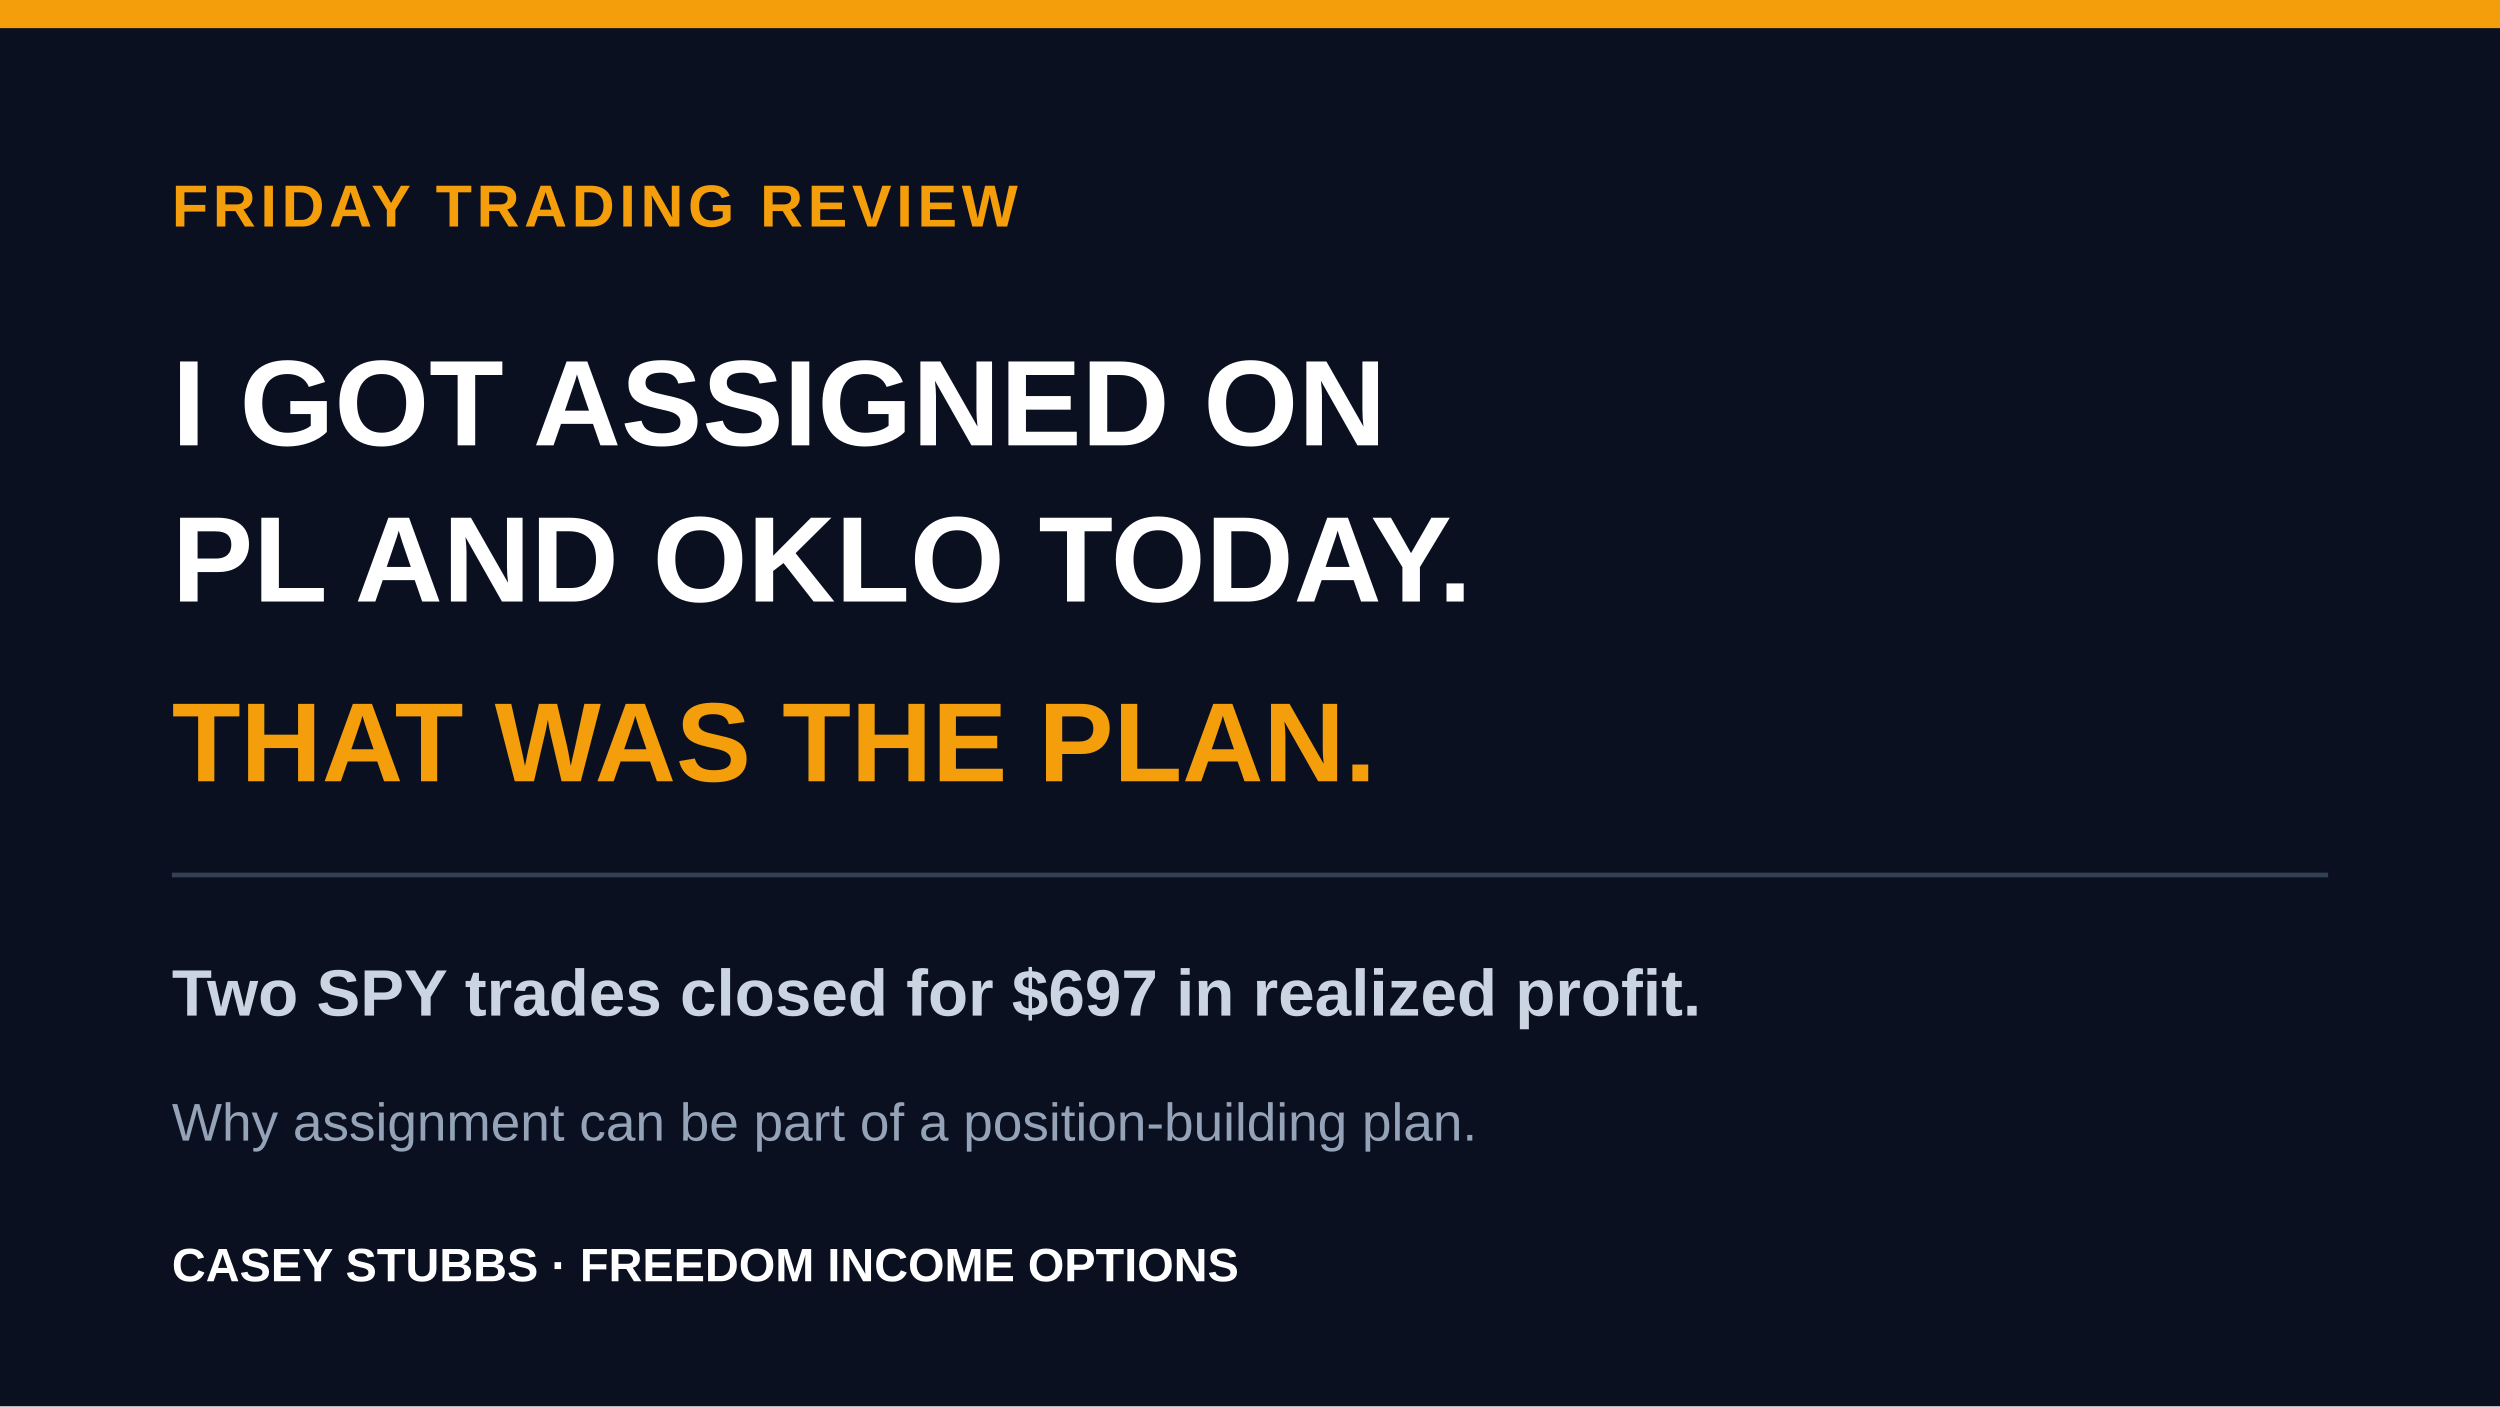
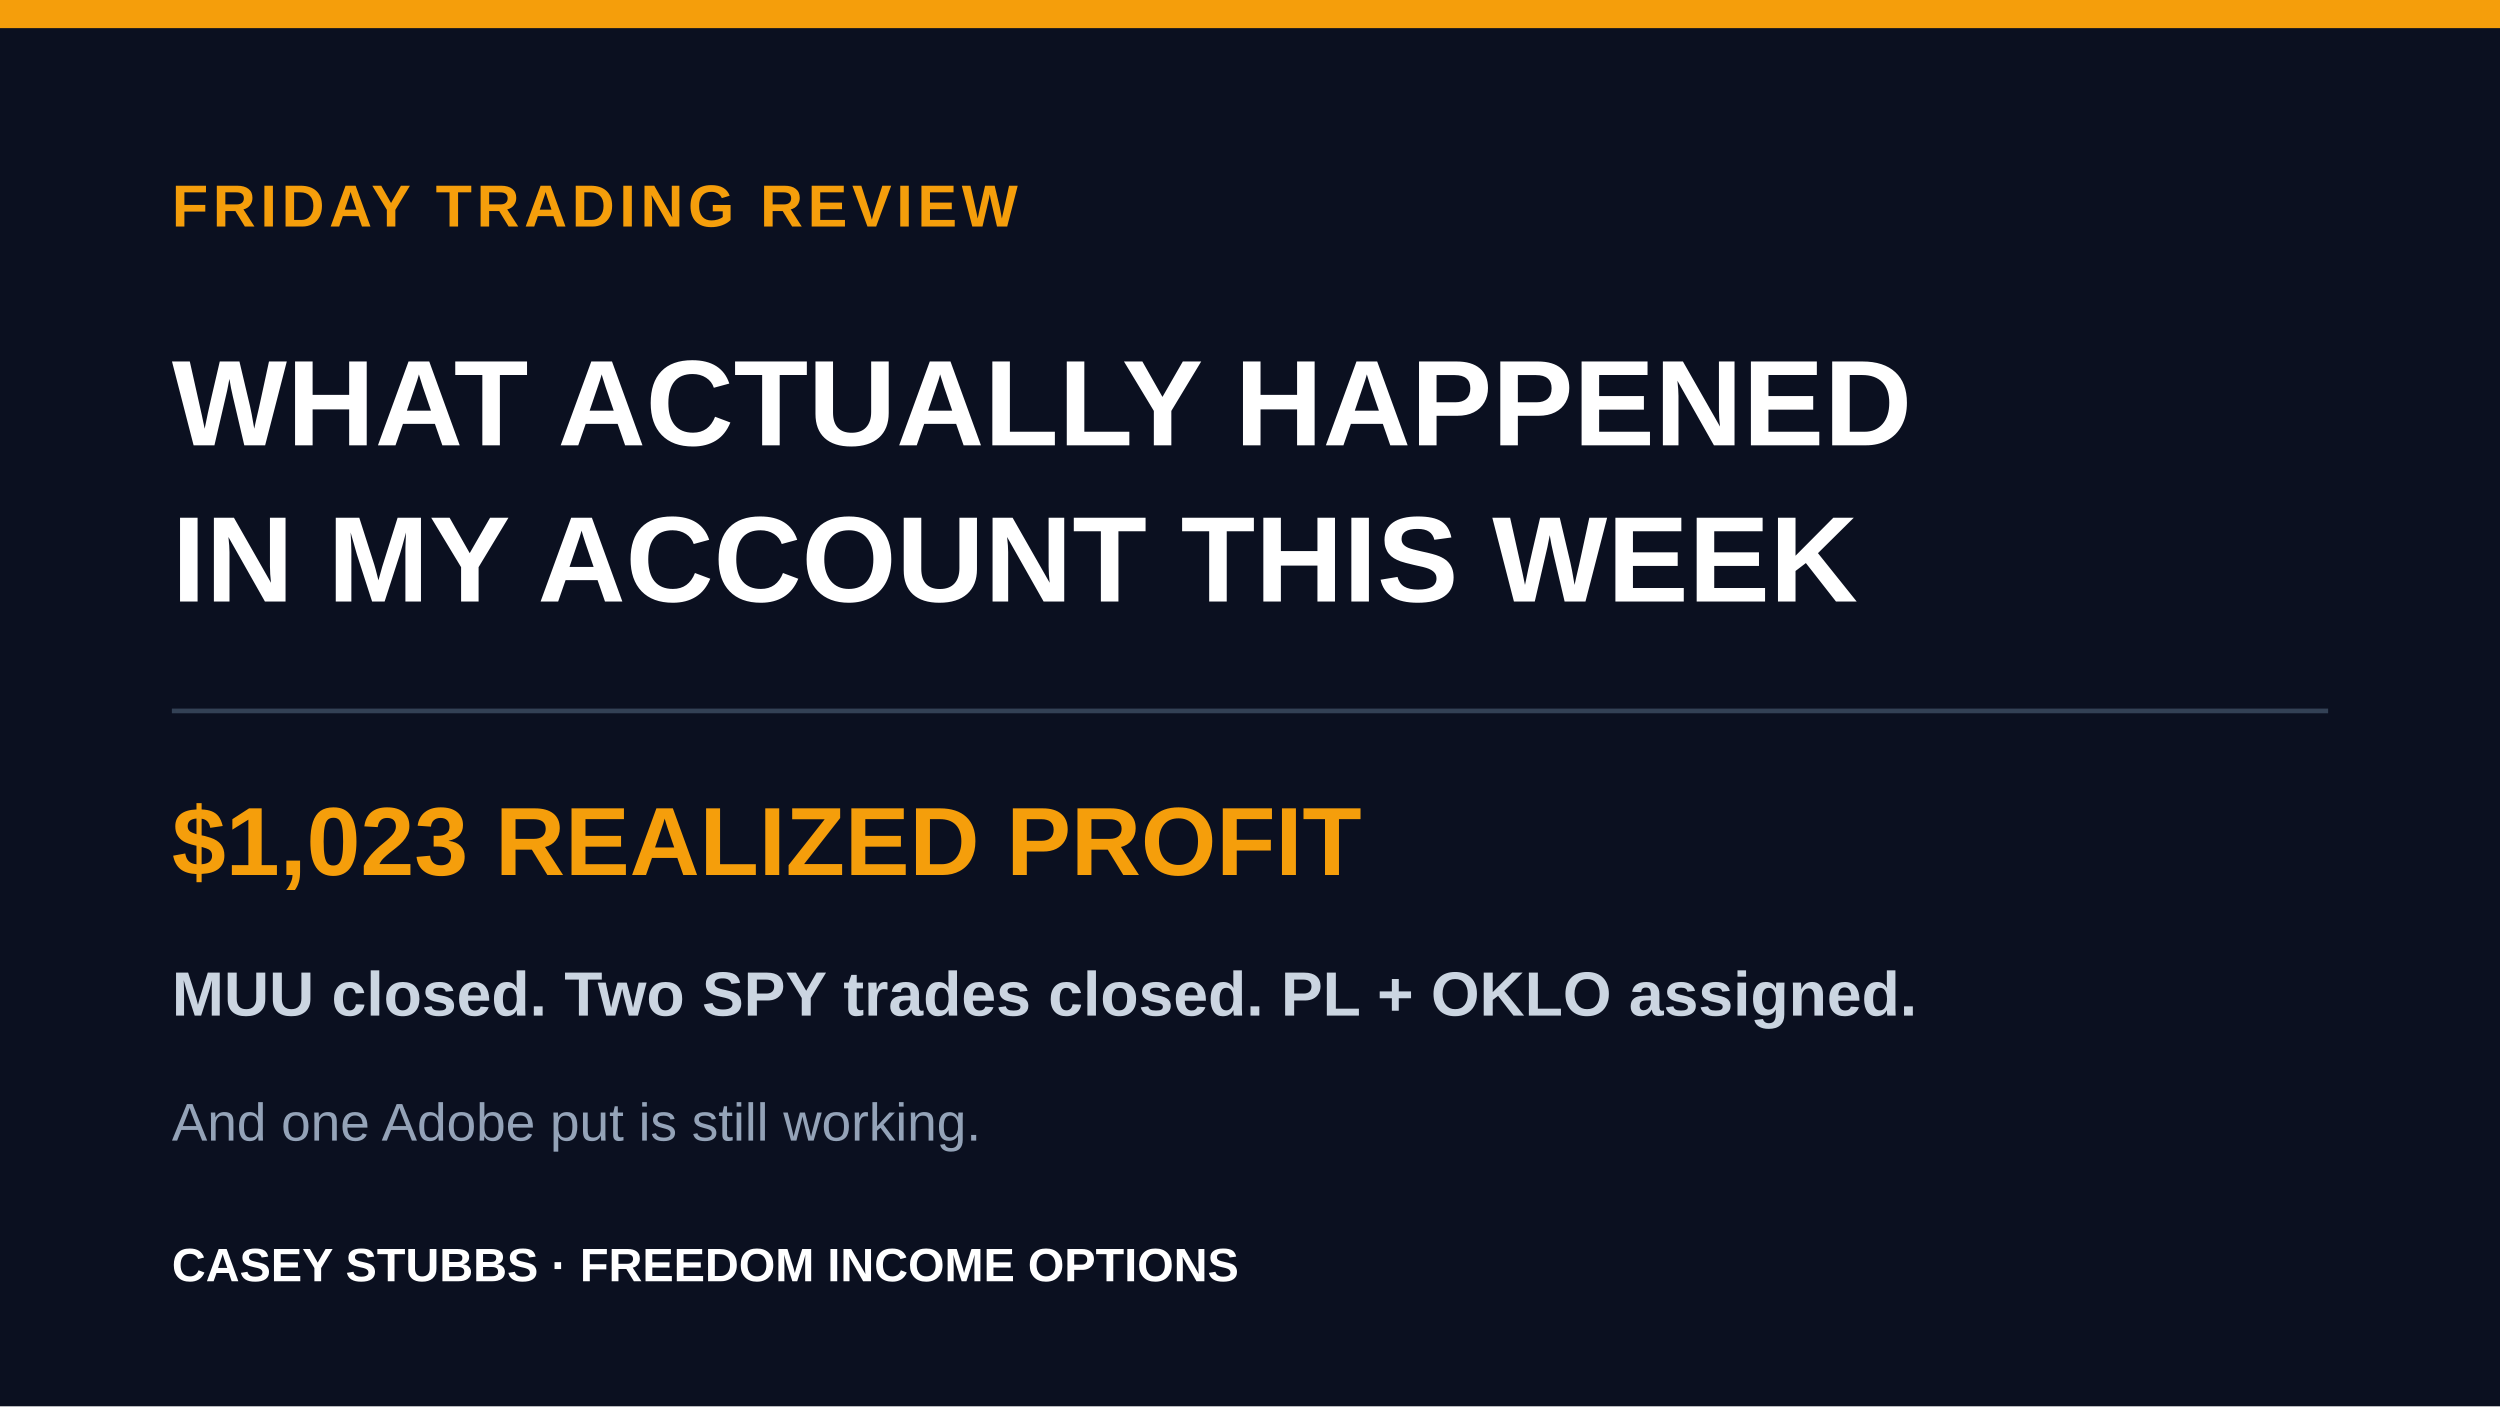
<svg xmlns="http://www.w3.org/2000/svg" width="1600" height="900" viewBox="0 0 1600 900">
  <rect width="1600" height="900" fill="#0b1020" />
  <rect x="0" y="0" width="1600" height="18" fill="#f59e0b" />
  <text x="110" y="145" fill="#f59e0b" font-family="Arial, Helvetica, sans-serif" font-size="38" font-weight="700" letter-spacing="3">FRIDAY TRADING REVIEW</text>
-   <text x="110" y="285" fill="#ffffff" font-family="Arial, Helvetica, sans-serif" font-size="78" font-weight="800">I GOT ASSIGNED ON</text>
-   <text x="110" y="385" fill="#ffffff" font-family="Arial, Helvetica, sans-serif" font-size="78" font-weight="800">PL AND OKLO TODAY.</text>
-   <text x="110" y="500" fill="#f59e0b" font-family="Arial, Helvetica, sans-serif" font-size="72" font-weight="800">THAT WAS THE PLAN.</text>
-   <line x1="110" y1="560" x2="1490" y2="560" stroke="#334155" stroke-width="3" />
-   <text x="110" y="650" fill="#cbd5e1" font-family="Arial, Helvetica, sans-serif" font-size="42" font-weight="700">Two SPY trades closed for $697 in realized profit.</text>
-   <text x="110" y="730" fill="#94a3b8" font-family="Arial, Helvetica, sans-serif" font-size="34">Why assignment can be part of a position-building plan.</text>
+   <text x="110" y="285" fill="#ffffff" font-family="Arial, Helvetica, sans-serif" font-size="78" font-weight="800">WHAT ACTUALLY HAPPENED</text>
+   <text x="110" y="385" fill="#ffffff" font-family="Arial, Helvetica, sans-serif" font-size="78" font-weight="800">IN MY ACCOUNT THIS WEEK</text>
+   <line x1="110" y1="455" x2="1490" y2="455" stroke="#334155" stroke-width="3" />
+   <text x="110" y="560" fill="#f59e0b" font-family="Arial, Helvetica, sans-serif" font-size="62" font-weight="800">$1,023 REALIZED PROFIT</text>
+   <text x="110" y="650" fill="#cbd5e1" font-family="Arial, Helvetica, sans-serif" font-size="40" font-weight="700">MUU closed. Two SPY trades closed. PL + OKLO assigned.</text>
+   <text x="110" y="730" fill="#94a3b8" font-family="Arial, Helvetica, sans-serif" font-size="34">And one Adobe put is still working.</text>
  <text x="110" y="820" fill="#ffffff" font-family="Arial, Helvetica, sans-serif" font-size="30" font-weight="700">CASEY STUBBS · FREEDOM INCOME OPTIONS</text>
</svg>
